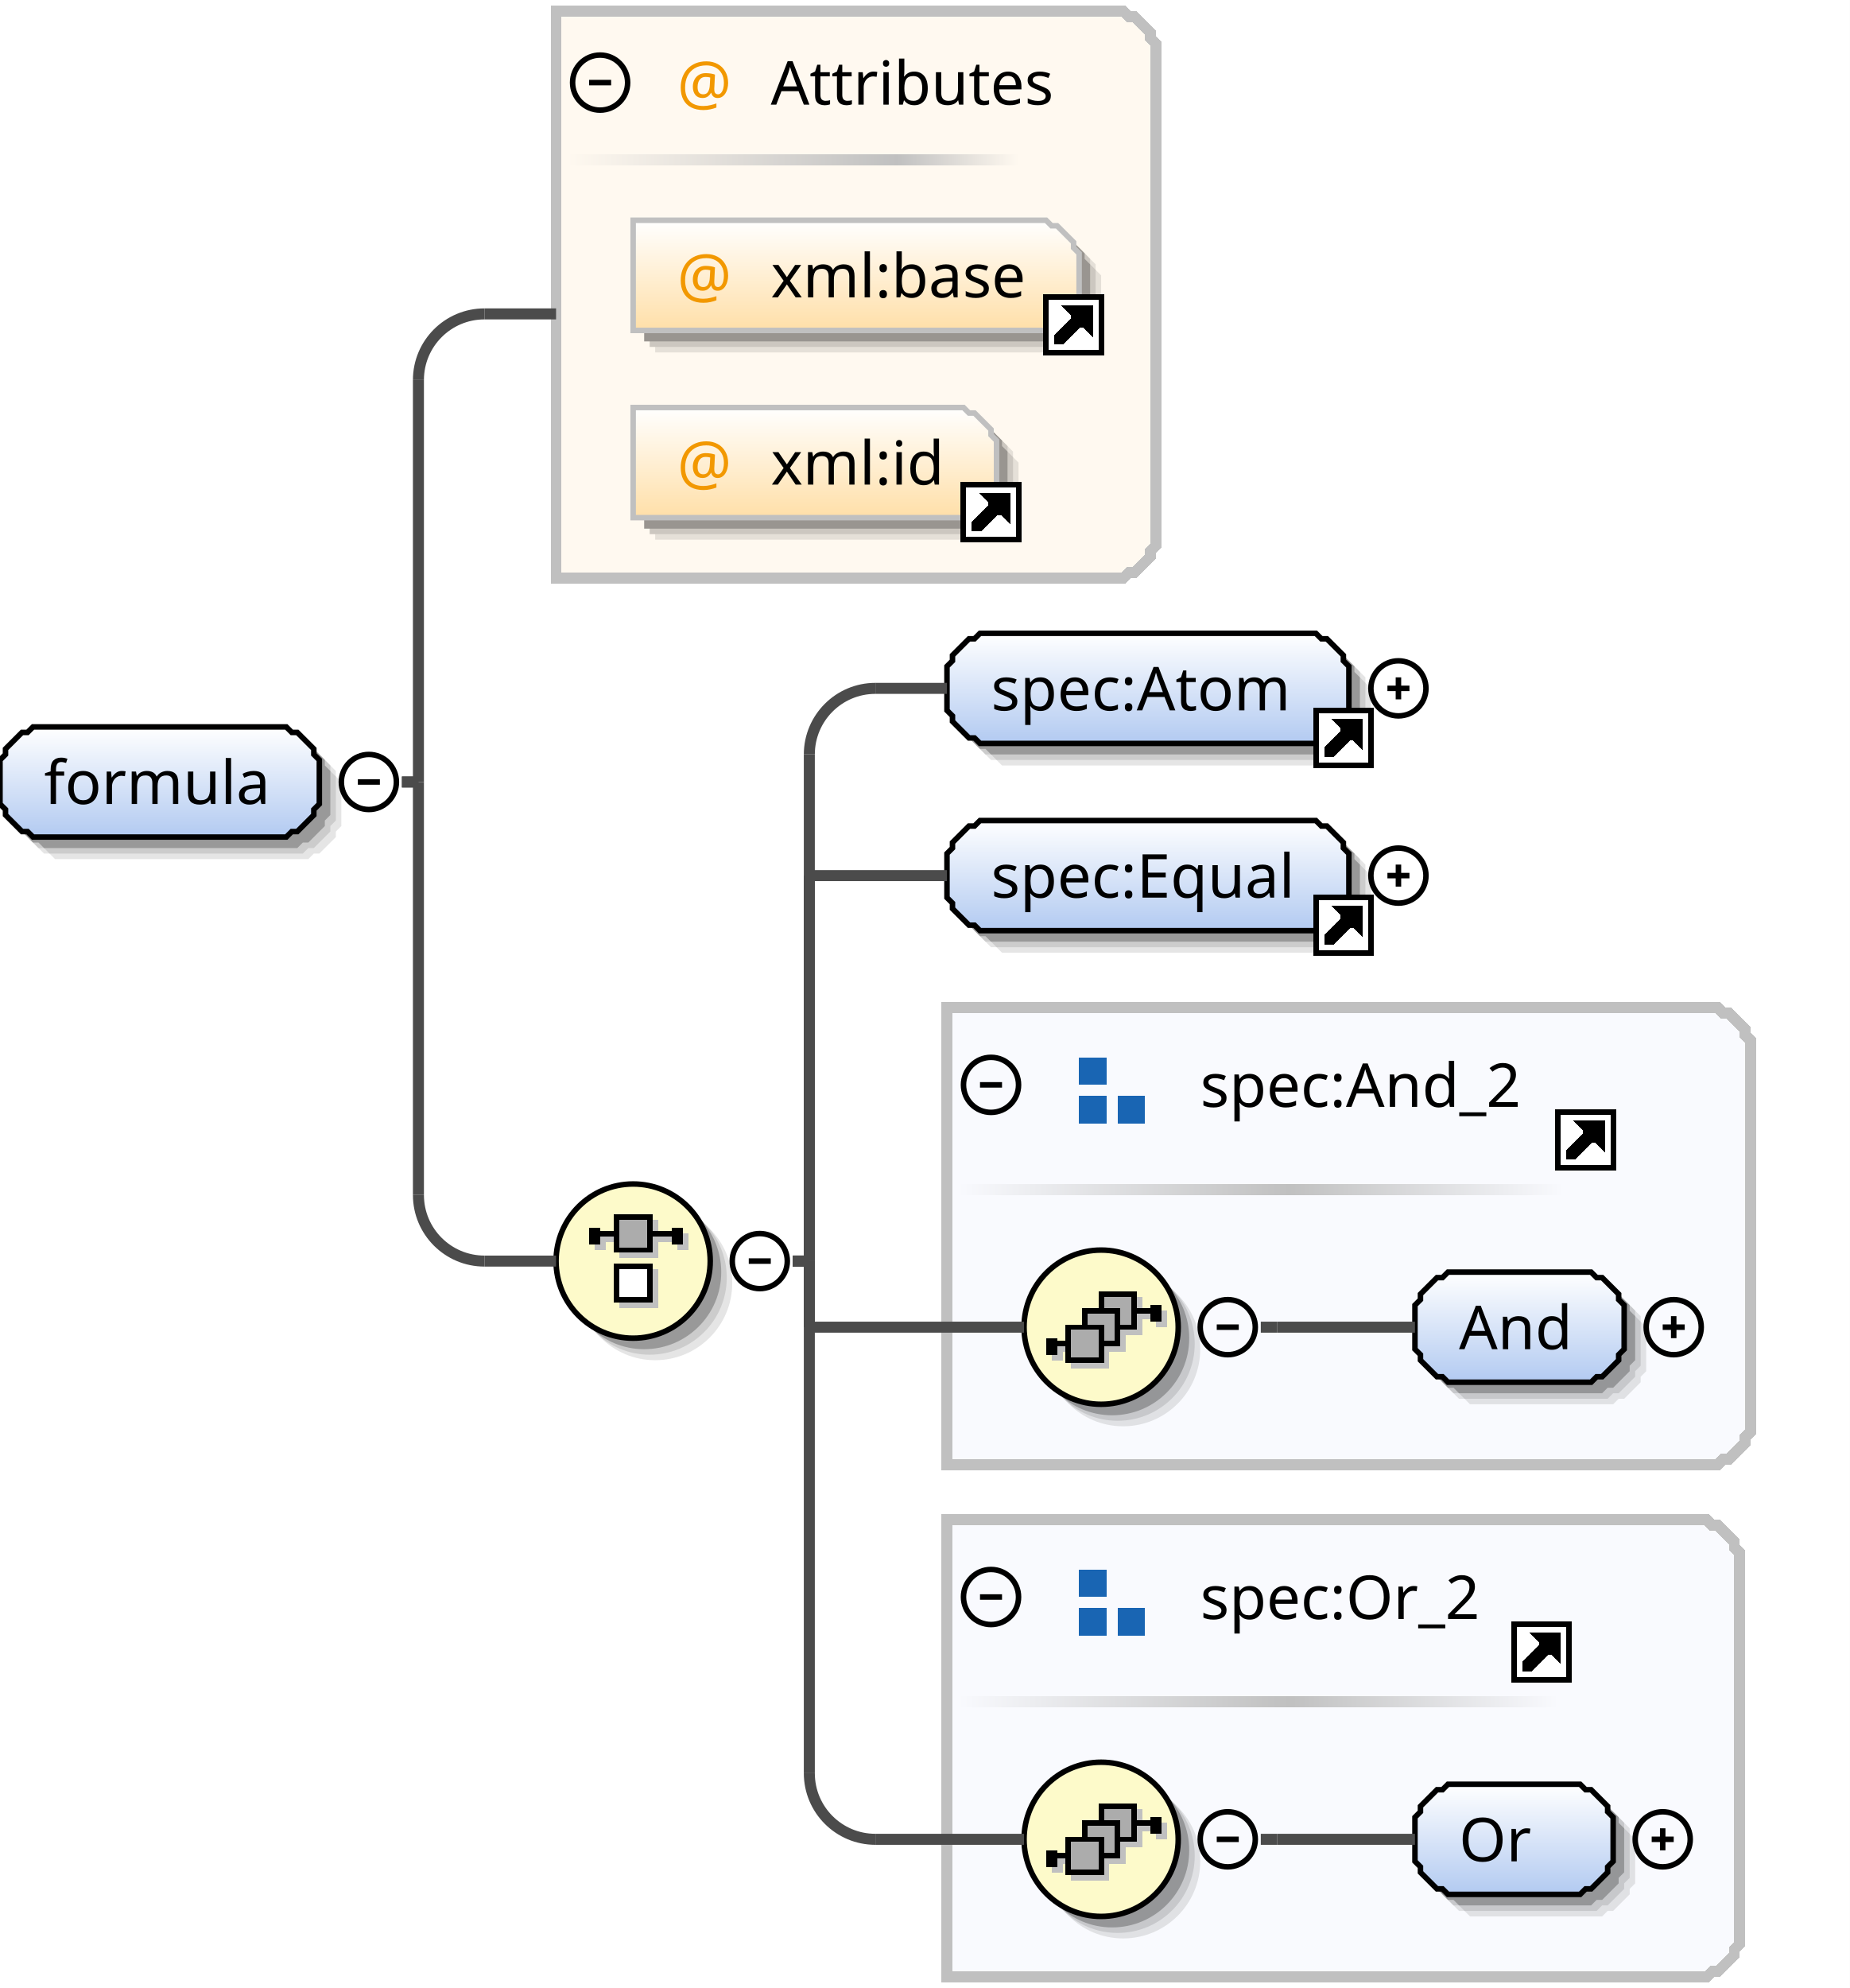
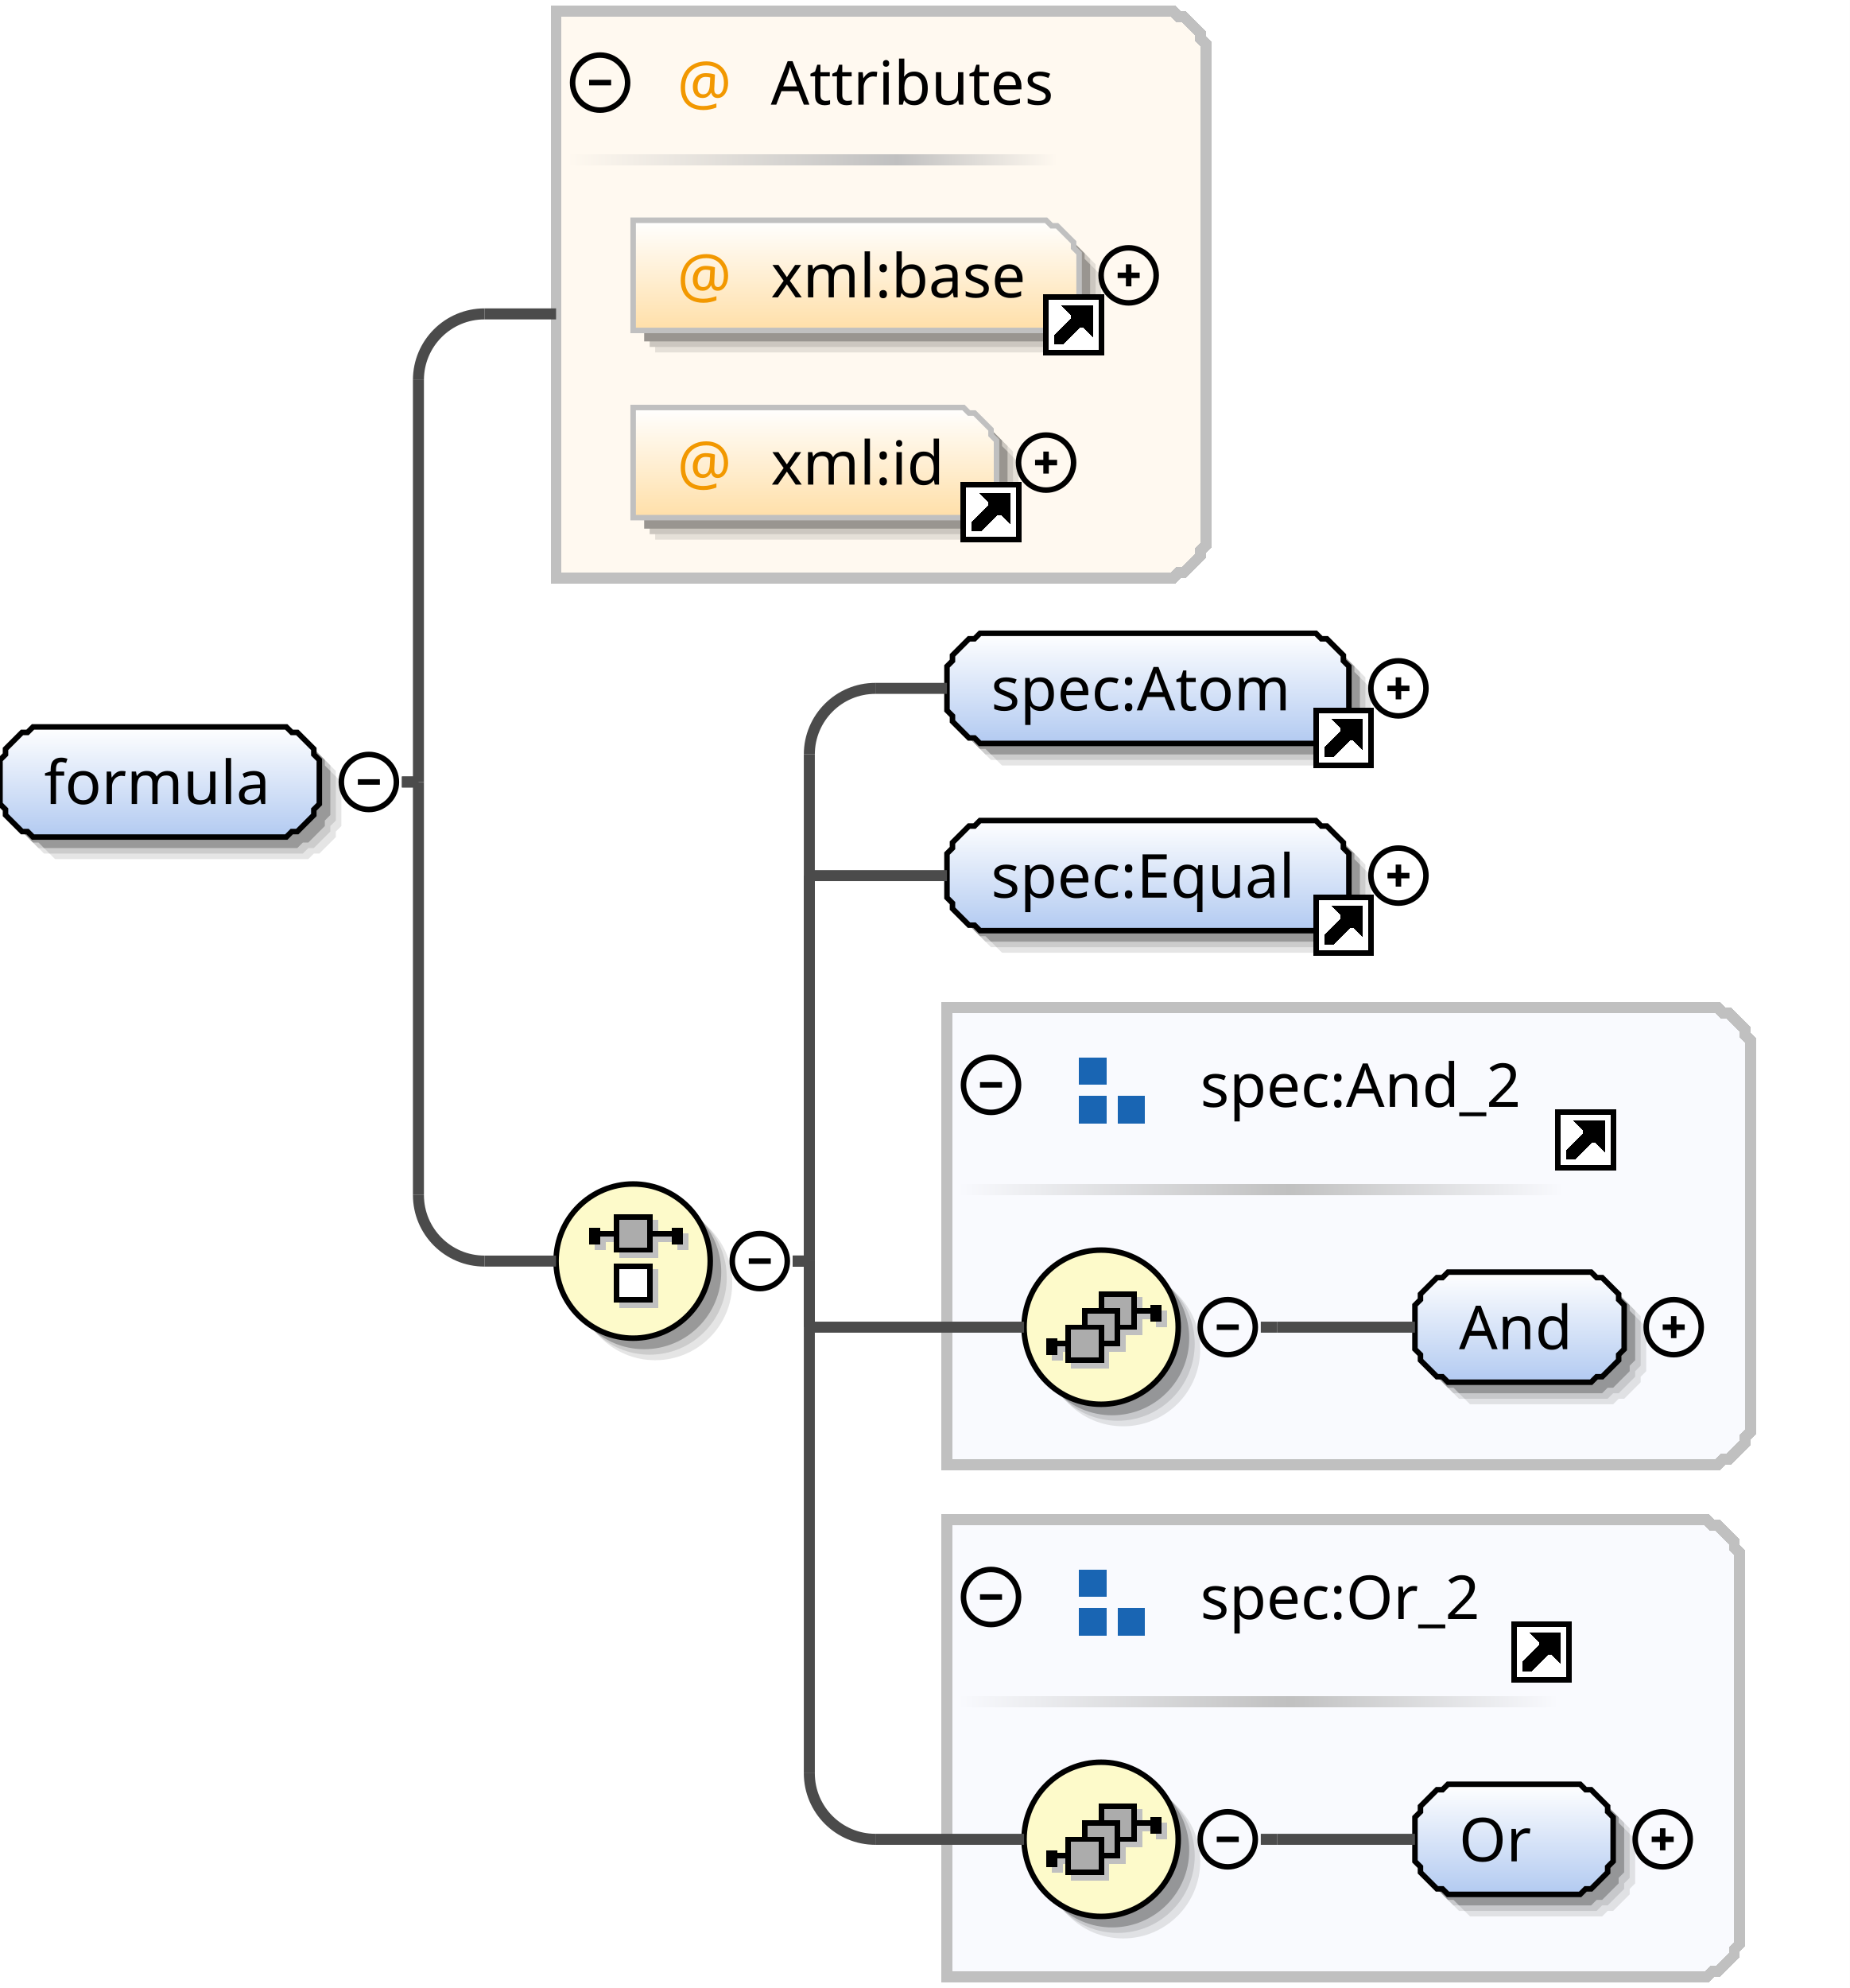
<svg xmlns="http://www.w3.org/2000/svg" color-interpolation="auto" color-rendering="auto" fill="black" fill-opacity="1" font-family="'Dialog'" font-size="12" font-style="normal" font-weight="normal" height="361" image-rendering="auto" shape-rendering="auto" stroke="black" stroke-dasharray="none" stroke-dashoffset="0" stroke-linecap="square" stroke-linejoin="miter" stroke-miterlimit="10" stroke-opacity="1" stroke-width="1" text-rendering="auto" width="336">
  <defs id="genericDefs" />
  <g>
    <defs id="defs1">
      <linearGradient gradientUnits="userSpaceOnUse" id="linearGradient1" spreadMethod="pad" x1="0" x2="0" y1="132" y2="152">
        <stop offset="0%" stop-color="white" stop-opacity="1" />
        <stop offset="100%" stop-color="rgb(178,202,241)" stop-opacity="1" />
      </linearGradient>
-       <linearGradient gradientUnits="userSpaceOnUse" id="linearGradient2" spreadMethod="pad" x1="163" x2="185" y1="28" y2="28">
+       <linearGradient gradientUnits="userSpaceOnUse" id="linearGradient2" spreadMethod="pad" x1="163" x2="192" y1="28" y2="28">
        <stop offset="0%" stop-color="silver" stop-opacity="1" />
        <stop offset="100%" stop-color="rgb(255,249,240)" stop-opacity="1" />
      </linearGradient>
      <linearGradient gradientUnits="userSpaceOnUse" id="linearGradient3" spreadMethod="pad" x1="103" x2="163" y1="28" y2="28">
        <stop offset="0%" stop-color="rgb(255,249,240)" stop-opacity="1" />
        <stop offset="100%" stop-color="silver" stop-opacity="1" />
      </linearGradient>
      <linearGradient gradientUnits="userSpaceOnUse" id="linearGradient4" spreadMethod="pad" x1="115" x2="115" y1="40" y2="60">
        <stop offset="0%" stop-color="white" stop-opacity="1" />
        <stop offset="100%" stop-color="rgb(255,223,168)" stop-opacity="1" />
      </linearGradient>
      <linearGradient gradientUnits="userSpaceOnUse" id="linearGradient5" spreadMethod="pad" x1="115" x2="115" y1="74" y2="94">
        <stop offset="0%" stop-color="white" stop-opacity="1" />
        <stop offset="100%" stop-color="rgb(255,223,168)" stop-opacity="1" />
      </linearGradient>
      <linearGradient gradientUnits="userSpaceOnUse" id="linearGradient6" spreadMethod="pad" x1="101" x2="101" y1="215" y2="243">
        <stop offset="0%" stop-color="rgb(253,250,202)" stop-opacity="1" />
        <stop offset="100%" stop-color="rgb(253,250,202)" stop-opacity="1" />
      </linearGradient>
      <linearGradient gradientUnits="userSpaceOnUse" id="linearGradient7" spreadMethod="pad" x1="172" x2="172" y1="115" y2="135">
        <stop offset="0%" stop-color="white" stop-opacity="1" />
        <stop offset="100%" stop-color="rgb(178,202,241)" stop-opacity="1" />
      </linearGradient>
      <linearGradient gradientUnits="userSpaceOnUse" id="linearGradient8" spreadMethod="pad" x1="172" x2="172" y1="149" y2="169">
        <stop offset="0%" stop-color="white" stop-opacity="1" />
        <stop offset="100%" stop-color="rgb(178,202,241)" stop-opacity="1" />
      </linearGradient>
      <linearGradient gradientUnits="userSpaceOnUse" id="linearGradient9" spreadMethod="pad" x1="234" x2="284" y1="215" y2="215">
        <stop offset="0%" stop-color="silver" stop-opacity="1" />
        <stop offset="100%" stop-color="rgb(249,250,254)" stop-opacity="1" />
      </linearGradient>
      <linearGradient gradientUnits="userSpaceOnUse" id="linearGradient10" spreadMethod="pad" x1="174" x2="234" y1="215" y2="215">
        <stop offset="0%" stop-color="rgb(249,250,254)" stop-opacity="1" />
        <stop offset="100%" stop-color="silver" stop-opacity="1" />
      </linearGradient>
      <linearGradient gradientUnits="userSpaceOnUse" id="linearGradient11" spreadMethod="pad" x1="186" x2="186" y1="227" y2="255">
        <stop offset="0%" stop-color="rgb(253,250,202)" stop-opacity="1" />
        <stop offset="100%" stop-color="rgb(253,250,202)" stop-opacity="1" />
      </linearGradient>
      <linearGradient gradientUnits="userSpaceOnUse" id="linearGradient12" spreadMethod="pad" x1="257" x2="257" y1="231" y2="251">
        <stop offset="0%" stop-color="white" stop-opacity="1" />
        <stop offset="100%" stop-color="rgb(178,202,241)" stop-opacity="1" />
      </linearGradient>
      <linearGradient gradientUnits="userSpaceOnUse" id="linearGradient13" spreadMethod="pad" x1="234" x2="283" y1="308" y2="308">
        <stop offset="0%" stop-color="silver" stop-opacity="1" />
        <stop offset="100%" stop-color="rgb(249,250,254)" stop-opacity="1" />
      </linearGradient>
      <linearGradient gradientUnits="userSpaceOnUse" id="linearGradient14" spreadMethod="pad" x1="174" x2="234" y1="308" y2="308">
        <stop offset="0%" stop-color="rgb(249,250,254)" stop-opacity="1" />
        <stop offset="100%" stop-color="silver" stop-opacity="1" />
      </linearGradient>
      <linearGradient gradientUnits="userSpaceOnUse" id="linearGradient15" spreadMethod="pad" x1="186" x2="186" y1="320" y2="348">
        <stop offset="0%" stop-color="rgb(253,250,202)" stop-opacity="1" />
        <stop offset="100%" stop-color="rgb(253,250,202)" stop-opacity="1" />
      </linearGradient>
      <linearGradient gradientUnits="userSpaceOnUse" id="linearGradient16" spreadMethod="pad" x1="257" x2="257" y1="324" y2="344">
        <stop offset="0%" stop-color="white" stop-opacity="1" />
        <stop offset="100%" stop-color="rgb(178,202,241)" stop-opacity="1" />
      </linearGradient>
      <clipPath clipPathUnits="userSpaceOnUse" id="clipPath1">
        <path d="M0 0 L336 0 L336 361 L0 361 L0 0 Z" />
      </clipPath>
    </defs>
    <g fill="white" stroke="white" text-rendering="geometricPrecision">
      <rect clip-path="url(#clipPath1)" height="361" stroke="none" width="336" x="0" y="0" />
    </g>
    <g fill="rgb(229,229,229)" font-family="sans-serif" font-size="11" stroke="rgb(229,229,229)" text-rendering="geometricPrecision">
      <polygon clip-path="url(#clipPath1)" points=" 4 142 5 141 5 140 6 139 7 138 8 137 9 137 10 136 56 136 57 137 58 137 59 138 60 139 61 140 61 141 62 142 62 150 61 151 61 152 60 153 59 154 58 155 57 155 56 156 10 156 9 155 8 155 7 154 6 153 5 152 5 151 4 150" stroke="none" />
      <polygon clip-path="url(#clipPath1)" fill="rgb(204,204,204)" points=" 3 141 4 140 4 139 5 138 6 137 7 136 8 136 9 135 55 135 56 136 57 136 58 137 59 138 60 139 60 140 61 141 61 149 60 150 60 151 59 152 58 153 57 154 56 154 55 155 9 155 8 154 7 154 6 153 5 152 4 151 4 150 3 149" stroke="none" />
      <polygon clip-path="url(#clipPath1)" fill="rgb(153,153,153)" points=" 2 140 3 139 3 138 4 137 5 136 6 135 7 135 8 134 54 134 55 135 56 135 57 136 58 137 59 138 59 139 60 140 60 148 59 149 59 150 58 151 57 152 56 153 55 153 54 154 8 154 7 153 6 153 5 152 4 151 3 150 3 149 2 148" stroke="none" />
      <polygon clip-path="url(#clipPath1)" fill="url(#linearGradient1)" points=" 0 138 1 137 1 136 2 135 3 134 4 133 5 133 6 132 52 132 53 133 54 133 55 134 56 135 57 136 57 137 58 138 58 146 57 147 57 148 56 149 55 150 54 151 53 151 52 152 6 152 5 151 4 151 3 150 2 149 1 148 1 147 0 146" shape-rendering="crispEdges" stroke="none" />
      <polygon clip-path="url(#clipPath1)" fill="none" points=" 0 138 1 137 1 136 2 135 3 134 4 133 5 133 6 132 52 132 53 133 54 133 55 134 56 135 57 136 57 137 58 138 58 146 57 147 57 148 56 149 55 150 54 151 53 151 52 152 6 152 5 151 4 151 3 150 2 149 1 148 1 147 0 146" stroke="black" stroke-linecap="butt" />
    </g>
    <g font-family="sans-serif" font-size="11" shape-rendering="crispEdges" stroke-linecap="butt" text-rendering="geometricPrecision">
      <text clip-path="url(#clipPath1)" stroke="none" x="8" xml:space="preserve" y="146">formula</text>
      <circle clip-path="url(#clipPath1)" cx="67" cy="142" fill="none" r="5" shape-rendering="auto" />
      <line clip-path="url(#clipPath1)" fill="none" shape-rendering="auto" x1="65" x2="69" y1="142" y2="142" />
-       <polygon clip-path="url(#clipPath1)" fill="rgb(255,249,240)" points=" 101 2 204 2 205 3 206 3 207 4 208 5 209 6 209 7 210 8 210 99 209 100 209 101 208 102 207 103 206 104 205 104 204 105 101 105" stroke="none" stroke-width="2" />
-       <polygon clip-path="url(#clipPath1)" fill="none" points=" 101 2 204 2 205 3 206 3 207 4 208 5 209 6 209 7 210 8 210 99 209 100 209 101 208 102 207 103 206 104 205 104 204 105 101 105" stroke="silver" stroke-width="2" />
-       <rect clip-path="url(#clipPath1)" fill="url(#linearGradient2)" height="2" stroke="none" stroke-width="2" width="22" x="163" y="28" />
+       <polygon clip-path="url(#clipPath1)" fill="rgb(255,249,240)" points=" 101 2 213 2 214 3 215 3 216 4 217 5 218 6 218 7 219 8 219 99 218 100 218 101 217 102 216 103 215 104 214 104 213 105 101 105" stroke="none" stroke-width="2" />
+       <polygon clip-path="url(#clipPath1)" fill="none" points=" 101 2 213 2 214 3 215 3 216 4 217 5 218 6 218 7 219 8 219 99 218 100 218 101 217 102 216 103 215 104 214 104 213 105 101 105" stroke="silver" stroke-width="2" />
+       <rect clip-path="url(#clipPath1)" fill="url(#linearGradient2)" height="2" stroke="none" stroke-width="2" width="29" x="163" y="28" />
      <rect clip-path="url(#clipPath1)" fill="url(#linearGradient3)" height="2" stroke="none" stroke-width="2" width="60" x="103" y="28" />
      <text clip-path="url(#clipPath1)" fill="rgb(242,152,0)" stroke="none" x="123" xml:space="preserve" y="19">@</text>
      <text clip-path="url(#clipPath1)" stroke="none" x="140" xml:space="preserve" y="19">Attributes</text>
      <circle clip-path="url(#clipPath1)" cx="109" cy="15" fill="none" r="5" shape-rendering="auto" />
      <line clip-path="url(#clipPath1)" fill="none" shape-rendering="auto" x1="107" x2="111" y1="15" y2="15" />
      <polygon clip-path="url(#clipPath1)" fill="rgb(229,224,216)" points=" 119 44 194 44 195 45 196 45 197 46 198 47 199 48 199 49 200 50 200 58 199 59 199 60 198 61 197 62 196 63 195 63 194 64 119 64" shape-rendering="auto" stroke="none" />
      <polygon clip-path="url(#clipPath1)" fill="rgb(204,199,192)" points=" 118 43 193 43 194 44 195 44 196 45 197 46 198 47 198 48 199 49 199 57 198 58 198 59 197 60 196 61 195 62 194 62 193 63 118 63" shape-rendering="auto" stroke="none" />
      <polygon clip-path="url(#clipPath1)" fill="rgb(153,149,144)" points=" 117 42 192 42 193 43 194 43 195 44 196 45 197 46 197 47 198 48 198 56 197 57 197 58 196 59 195 60 194 61 193 61 192 62 117 62" shape-rendering="auto" stroke="none" />
      <polygon clip-path="url(#clipPath1)" fill="url(#linearGradient4)" points=" 115 40 190 40 191 41 192 41 193 42 194 43 195 44 195 45 196 46 196 54 195 55 195 56 194 57 193 58 192 59 191 59 190 60 115 60" stroke="none" />
      <polygon clip-path="url(#clipPath1)" fill="none" points=" 115 40 190 40 191 41 192 41 193 42 194 43 195 44 195 45 196 46 196 54 195 55 195 56 194 57 193 58 192 59 191 59 190 60 115 60" shape-rendering="auto" stroke="silver" />
      <text clip-path="url(#clipPath1)" fill="rgb(242,152,0)" stroke="none" x="123" xml:space="preserve" y="54">@</text>
      <text clip-path="url(#clipPath1)" stroke="none" x="140" xml:space="preserve" y="54">xml:base</text>
      <rect clip-path="url(#clipPath1)" fill="white" height="10" stroke="none" width="10" x="190" y="54" />
      <polygon clip-path="url(#clipPath1)" fill="none" points=" 192 62 192 61 195 58 195 57 194 56 198 56 198 60 197 59 196 59 193 62" />
      <polygon clip-path="url(#clipPath1)" points=" 192 62 192 61 195 58 195 57 194 56 198 56 198 60 197 59 196 59 193 62" stroke="none" />
      <rect clip-path="url(#clipPath1)" fill="none" height="10" width="10" x="190" y="54" />
+       <circle clip-path="url(#clipPath1)" cx="205" cy="50" fill="none" r="5" shape-rendering="auto" />
+       <line clip-path="url(#clipPath1)" fill="none" shape-rendering="auto" x1="203" x2="207" y1="50" y2="50" />
+       <line clip-path="url(#clipPath1)" fill="none" shape-rendering="auto" x1="205" x2="205" y1="48" y2="52" />
      <polygon clip-path="url(#clipPath1)" fill="rgb(229,224,216)" points=" 119 78 179 78 180 79 181 79 182 80 183 81 184 82 184 83 185 84 185 92 184 93 184 94 183 95 182 96 181 97 180 97 179 98 119 98" shape-rendering="auto" stroke="none" />
      <polygon clip-path="url(#clipPath1)" fill="rgb(204,199,192)" points=" 118 77 178 77 179 78 180 78 181 79 182 80 183 81 183 82 184 83 184 91 183 92 183 93 182 94 181 95 180 96 179 96 178 97 118 97" shape-rendering="auto" stroke="none" />
      <polygon clip-path="url(#clipPath1)" fill="rgb(153,149,144)" points=" 117 76 177 76 178 77 179 77 180 78 181 79 182 80 182 81 183 82 183 90 182 91 182 92 181 93 180 94 179 95 178 95 177 96 117 96" shape-rendering="auto" stroke="none" />
      <polygon clip-path="url(#clipPath1)" fill="url(#linearGradient5)" points=" 115 74 175 74 176 75 177 75 178 76 179 77 180 78 180 79 181 80 181 88 180 89 180 90 179 91 178 92 177 93 176 93 175 94 115 94" stroke="none" />
      <polygon clip-path="url(#clipPath1)" fill="none" points=" 115 74 175 74 176 75 177 75 178 76 179 77 180 78 180 79 181 80 181 88 180 89 180 90 179 91 178 92 177 93 176 93 175 94 115 94" shape-rendering="auto" stroke="silver" />
      <text clip-path="url(#clipPath1)" fill="rgb(242,152,0)" stroke="none" x="123" xml:space="preserve" y="88">@</text>
      <text clip-path="url(#clipPath1)" stroke="none" x="140" xml:space="preserve" y="88">xml:id</text>
      <rect clip-path="url(#clipPath1)" fill="white" height="10" stroke="none" width="10" x="175" y="88" />
      <polygon clip-path="url(#clipPath1)" fill="none" points=" 177 96 177 95 180 92 180 91 179 90 183 90 183 94 182 93 181 93 178 96" />
      <polygon clip-path="url(#clipPath1)" points=" 177 96 177 95 180 92 180 91 179 90 183 90 183 94 182 93 181 93 178 96" stroke="none" />
      <rect clip-path="url(#clipPath1)" fill="none" height="10" width="10" x="175" y="88" />
+       <circle clip-path="url(#clipPath1)" cx="190" cy="84" fill="none" r="5" shape-rendering="auto" />
+       <line clip-path="url(#clipPath1)" fill="none" shape-rendering="auto" x1="188" x2="192" y1="84" y2="84" />
+       <line clip-path="url(#clipPath1)" fill="none" shape-rendering="auto" x1="190" x2="190" y1="82" y2="86" />
      <circle clip-path="url(#clipPath1)" cx="119" cy="233" fill="rgb(229,229,229)" r="14" shape-rendering="auto" stroke="none" />
      <circle clip-path="url(#clipPath1)" cx="118" cy="232" fill="rgb(204,204,204)" r="14" shape-rendering="auto" stroke="none" />
      <circle clip-path="url(#clipPath1)" cx="117" cy="231" fill="rgb(153,153,153)" r="14" shape-rendering="auto" stroke="none" />
      <circle clip-path="url(#clipPath1)" cx="115" cy="229" fill="url(#linearGradient6)" r="14" stroke="none" />
      <circle clip-path="url(#clipPath1)" cx="115" cy="229" fill="none" r="14" shape-rendering="auto" />
      <line clip-path="url(#clipPath1)" fill="none" stroke="silver" x1="108" x2="124" y1="225" y2="225" />
      <rect clip-path="url(#clipPath1)" fill="silver" height="3" stroke="none" width="2" x="108" y="224" />
      <rect clip-path="url(#clipPath1)" fill="silver" height="3" stroke="none" width="2" x="123" y="224" />
      <rect clip-path="url(#clipPath1)" fill="silver" height="6" stroke="none" width="6" x="113" y="222" />
      <rect clip-path="url(#clipPath1)" fill="none" height="6" stroke="silver" width="6" x="113" y="222" />
      <rect clip-path="url(#clipPath1)" fill="silver" height="6" stroke="none" width="6" x="113" y="231" />
      <rect clip-path="url(#clipPath1)" fill="none" height="6" stroke="silver" width="6" x="113" y="231" />
      <line clip-path="url(#clipPath1)" fill="none" x1="107" x2="123" y1="224" y2="224" />
      <rect clip-path="url(#clipPath1)" height="3" stroke="none" width="2" x="107" y="223" />
      <rect clip-path="url(#clipPath1)" height="3" stroke="none" width="2" x="122" y="223" />
      <rect clip-path="url(#clipPath1)" fill="rgb(172,172,172)" height="6" stroke="none" width="6" x="112" y="221" />
      <rect clip-path="url(#clipPath1)" fill="none" height="6" width="6" x="112" y="221" />
      <rect clip-path="url(#clipPath1)" fill="white" height="6" stroke="none" width="6" x="112" y="230" />
      <rect clip-path="url(#clipPath1)" fill="none" height="6" width="6" x="112" y="230" />
      <circle clip-path="url(#clipPath1)" cx="138" cy="229" fill="none" r="5" shape-rendering="auto" />
      <line clip-path="url(#clipPath1)" fill="none" shape-rendering="auto" x1="136" x2="140" y1="229" y2="229" />
      <polygon clip-path="url(#clipPath1)" fill="rgb(229,229,229)" points=" 176 125 177 124 177 123 178 122 179 121 180 120 181 120 182 119 243 119 244 120 245 120 246 121 247 122 248 123 248 124 249 125 249 133 248 134 248 135 247 136 246 137 245 138 244 138 243 139 182 139 181 138 180 138 179 137 178 136 177 135 177 134 176 133" shape-rendering="auto" stroke="none" />
      <polygon clip-path="url(#clipPath1)" fill="rgb(204,204,204)" points=" 175 124 176 123 176 122 177 121 178 120 179 119 180 119 181 118 242 118 243 119 244 119 245 120 246 121 247 122 247 123 248 124 248 132 247 133 247 134 246 135 245 136 244 137 243 137 242 138 181 138 180 137 179 137 178 136 177 135 176 134 176 133 175 132" shape-rendering="auto" stroke="none" />
      <polygon clip-path="url(#clipPath1)" fill="rgb(153,153,153)" points=" 174 123 175 122 175 121 176 120 177 119 178 118 179 118 180 117 241 117 242 118 243 118 244 119 245 120 246 121 246 122 247 123 247 131 246 132 246 133 245 134 244 135 243 136 242 136 241 137 180 137 179 136 178 136 177 135 176 134 175 133 175 132 174 131" shape-rendering="auto" stroke="none" />
      <polygon clip-path="url(#clipPath1)" fill="url(#linearGradient7)" points=" 172 121 173 120 173 119 174 118 175 117 176 116 177 116 178 115 239 115 240 116 241 116 242 117 243 118 244 119 244 120 245 121 245 129 244 130 244 131 243 132 242 133 241 134 240 134 239 135 178 135 177 134 176 134 175 133 174 132 173 131 173 130 172 129" stroke="none" />
      <polygon clip-path="url(#clipPath1)" fill="none" points=" 172 121 173 120 173 119 174 118 175 117 176 116 177 116 178 115 239 115 240 116 241 116 242 117 243 118 244 119 244 120 245 121 245 129 244 130 244 131 243 132 242 133 241 134 240 134 239 135 178 135 177 134 176 134 175 133 174 132 173 131 173 130 172 129" shape-rendering="auto" />
      <text clip-path="url(#clipPath1)" stroke="none" x="180" xml:space="preserve" y="129">spec:Atom</text>
      <rect clip-path="url(#clipPath1)" fill="white" height="10" stroke="none" width="10" x="239" y="129" />
      <polygon clip-path="url(#clipPath1)" fill="none" points=" 241 137 241 136 244 133 244 132 243 131 247 131 247 135 246 134 245 134 242 137" />
      <polygon clip-path="url(#clipPath1)" points=" 241 137 241 136 244 133 244 132 243 131 247 131 247 135 246 134 245 134 242 137" stroke="none" />
      <rect clip-path="url(#clipPath1)" fill="none" height="10" width="10" x="239" y="129" />
      <circle clip-path="url(#clipPath1)" cx="254" cy="125" fill="none" r="5" shape-rendering="auto" />
      <line clip-path="url(#clipPath1)" fill="none" shape-rendering="auto" x1="252" x2="256" y1="125" y2="125" />
      <line clip-path="url(#clipPath1)" fill="none" shape-rendering="auto" x1="254" x2="254" y1="123" y2="127" />
    </g>
    <g fill="rgb(75,75,75)" font-family="sans-serif" font-size="11" stroke="rgb(75,75,75)" stroke-linecap="butt" stroke-width="2" text-rendering="geometricPrecision">
      <line clip-path="url(#clipPath1)" fill="none" x1="144" x2="147" y1="229" y2="229" />
      <line clip-path="url(#clipPath1)" fill="none" x1="147" x2="147" y1="137" y2="229" />
      <line clip-path="url(#clipPath1)" fill="none" x1="159" x2="172" y1="125" y2="125" />
      <path clip-path="url(#clipPath1)" d="M147 137 A12 12 0 0 1 159 125" fill="none" />
      <polygon clip-path="url(#clipPath1)" fill="rgb(229,229,229)" points=" 176 159 177 158 177 157 178 156 179 155 180 154 181 154 182 153 243 153 244 154 245 154 246 155 247 156 248 157 248 158 249 159 249 167 248 168 248 169 247 170 246 171 245 172 244 172 243 173 182 173 181 172 180 172 179 171 178 170 177 169 177 168 176 167" stroke="none" stroke-width="1" />
      <polygon clip-path="url(#clipPath1)" fill="rgb(204,204,204)" points=" 175 158 176 157 176 156 177 155 178 154 179 153 180 153 181 152 242 152 243 153 244 153 245 154 246 155 247 156 247 157 248 158 248 166 247 167 247 168 246 169 245 170 244 171 243 171 242 172 181 172 180 171 179 171 178 170 177 169 176 168 176 167 175 166" stroke="none" stroke-width="1" />
      <polygon clip-path="url(#clipPath1)" fill="rgb(153,153,153)" points=" 174 157 175 156 175 155 176 154 177 153 178 152 179 152 180 151 241 151 242 152 243 152 244 153 245 154 246 155 246 156 247 157 247 165 246 166 246 167 245 168 244 169 243 170 242 170 241 171 180 171 179 170 178 170 177 169 176 168 175 167 175 166 174 165" stroke="none" stroke-width="1" />
    </g>
    <g fill="url(#linearGradient8)" font-family="sans-serif" font-size="11" shape-rendering="crispEdges" stroke="url(#linearGradient8)" stroke-linecap="butt" text-rendering="geometricPrecision">
      <polygon clip-path="url(#clipPath1)" points=" 172 155 173 154 173 153 174 152 175 151 176 150 177 150 178 149 239 149 240 150 241 150 242 151 243 152 244 153 244 154 245 155 245 163 244 164 244 165 243 166 242 167 241 168 240 168 239 169 178 169 177 168 176 168 175 167 174 166 173 165 173 164 172 163" stroke="none" />
      <polygon clip-path="url(#clipPath1)" fill="none" points=" 172 155 173 154 173 153 174 152 175 151 176 150 177 150 178 149 239 149 240 150 241 150 242 151 243 152 244 153 244 154 245 155 245 163 244 164 244 165 243 166 242 167 241 168 240 168 239 169 178 169 177 168 176 168 175 167 174 166 173 165 173 164 172 163" shape-rendering="auto" stroke="black" />
      <text clip-path="url(#clipPath1)" fill="black" stroke="none" x="180" xml:space="preserve" y="163">spec:Equal</text>
      <rect clip-path="url(#clipPath1)" fill="white" height="10" stroke="none" width="10" x="239" y="163" />
      <polygon clip-path="url(#clipPath1)" fill="none" points=" 241 171 241 170 244 167 244 166 243 165 247 165 247 169 246 168 245 168 242 171" stroke="black" />
      <polygon clip-path="url(#clipPath1)" fill="black" points=" 241 171 241 170 244 167 244 166 243 165 247 165 247 169 246 168 245 168 242 171" stroke="none" />
      <rect clip-path="url(#clipPath1)" fill="none" height="10" stroke="black" width="10" x="239" y="163" />
      <circle clip-path="url(#clipPath1)" cx="254" cy="159" fill="none" r="5" shape-rendering="auto" stroke="black" />
      <line clip-path="url(#clipPath1)" fill="none" shape-rendering="auto" stroke="black" x1="252" x2="256" y1="159" y2="159" />
      <line clip-path="url(#clipPath1)" fill="none" shape-rendering="auto" stroke="black" x1="254" x2="254" y1="157" y2="161" />
    </g>
    <g fill="rgb(75,75,75)" font-family="sans-serif" font-size="11" stroke="rgb(75,75,75)" stroke-linecap="butt" stroke-width="2" text-rendering="geometricPrecision">
      <line clip-path="url(#clipPath1)" fill="none" x1="144" x2="147" y1="229" y2="229" />
      <line clip-path="url(#clipPath1)" fill="none" x1="147" x2="147" y1="159" y2="229" />
      <line clip-path="url(#clipPath1)" fill="none" x1="147" x2="172" y1="159" y2="159" />
      <polygon clip-path="url(#clipPath1)" fill="rgb(249,250,254)" points=" 172 183 312 183 313 184 314 184 315 185 316 186 317 187 317 188 318 189 318 260 317 261 317 262 316 263 315 264 314 265 313 265 312 266 172 266" shape-rendering="crispEdges" stroke="none" />
      <polygon clip-path="url(#clipPath1)" fill="none" points=" 172 183 312 183 313 184 314 184 315 185 316 186 317 187 317 188 318 189 318 260 317 261 317 262 316 263 315 264 314 265 313 265 312 266 172 266" shape-rendering="crispEdges" stroke="silver" />
      <rect clip-path="url(#clipPath1)" fill="url(#linearGradient9)" height="2" shape-rendering="crispEdges" stroke="none" width="50" x="234" y="215" />
      <rect clip-path="url(#clipPath1)" fill="url(#linearGradient10)" height="2" shape-rendering="crispEdges" stroke="none" width="60" x="174" y="215" />
    </g>
    <g fill="rgb(25,101,179)" font-family="sans-serif" font-size="11" shape-rendering="crispEdges" stroke="rgb(25,101,179)" stroke-linecap="butt" text-rendering="geometricPrecision">
      <rect clip-path="url(#clipPath1)" height="5" stroke="none" width="5" x="196" y="192" />
      <rect clip-path="url(#clipPath1)" height="5" stroke="none" width="5" x="196" y="199" />
      <rect clip-path="url(#clipPath1)" height="5" stroke="none" width="5" x="203" y="199" />
      <text clip-path="url(#clipPath1)" fill="black" stroke="none" x="218" xml:space="preserve" y="201">spec:And_2</text>
      <rect clip-path="url(#clipPath1)" fill="white" height="10" stroke="none" width="10" x="283" y="202" />
      <polygon clip-path="url(#clipPath1)" fill="none" points=" 285 210 285 209 288 206 288 205 287 204 291 204 291 208 290 207 289 207 286 210" stroke="black" />
      <polygon clip-path="url(#clipPath1)" fill="black" points=" 285 210 285 209 288 206 288 205 287 204 291 204 291 208 290 207 289 207 286 210" stroke="none" />
      <rect clip-path="url(#clipPath1)" fill="none" height="10" stroke="black" width="10" x="283" y="202" />
      <circle clip-path="url(#clipPath1)" cx="180" cy="197" fill="none" r="5" shape-rendering="auto" stroke="black" />
      <line clip-path="url(#clipPath1)" fill="none" shape-rendering="auto" stroke="black" x1="178" x2="182" y1="197" y2="197" />
      <circle clip-path="url(#clipPath1)" cx="204" cy="245" fill="rgb(224,225,228)" r="14" shape-rendering="auto" stroke="none" />
      <circle clip-path="url(#clipPath1)" cx="203" cy="244" fill="rgb(199,200,203)" r="14" shape-rendering="auto" stroke="none" />
      <circle clip-path="url(#clipPath1)" cx="202" cy="243" fill="rgb(149,150,152)" r="14" shape-rendering="auto" stroke="none" />
      <circle clip-path="url(#clipPath1)" cx="200" cy="241" fill="url(#linearGradient11)" r="14" stroke="none" />
      <circle clip-path="url(#clipPath1)" cx="200" cy="241" fill="none" r="14" shape-rendering="auto" stroke="black" />
      <line clip-path="url(#clipPath1)" fill="none" stroke="silver" x1="207" x2="211" y1="239" y2="239" />
      <rect clip-path="url(#clipPath1)" fill="silver" height="3" stroke="none" width="2" x="210" y="238" />
      <rect clip-path="url(#clipPath1)" fill="silver" height="6" stroke="none" width="6" x="201" y="236" />
      <rect clip-path="url(#clipPath1)" fill="none" height="6" stroke="silver" width="6" x="201" y="236" />
      <rect clip-path="url(#clipPath1)" fill="silver" height="6" stroke="none" width="6" x="198" y="239" />
      <rect clip-path="url(#clipPath1)" fill="none" height="6" stroke="silver" width="6" x="198" y="239" />
      <rect clip-path="url(#clipPath1)" fill="silver" height="6" stroke="none" width="6" x="195" y="242" />
      <rect clip-path="url(#clipPath1)" fill="none" height="6" stroke="silver" width="6" x="195" y="242" />
      <line clip-path="url(#clipPath1)" fill="none" stroke="silver" x1="195" x2="191" y1="245" y2="245" />
      <rect clip-path="url(#clipPath1)" fill="silver" height="3" stroke="none" width="2" x="191" y="244" />
      <line clip-path="url(#clipPath1)" fill="none" stroke="black" x1="206" x2="210" y1="238" y2="238" />
      <rect clip-path="url(#clipPath1)" fill="black" height="3" stroke="none" width="2" x="209" y="237" />
      <rect clip-path="url(#clipPath1)" fill="rgb(172,172,172)" height="6" stroke="none" width="6" x="200" y="235" />
      <rect clip-path="url(#clipPath1)" fill="none" height="6" stroke="black" width="6" x="200" y="235" />
      <rect clip-path="url(#clipPath1)" fill="rgb(172,172,172)" height="6" stroke="none" width="6" x="197" y="238" />
      <rect clip-path="url(#clipPath1)" fill="none" height="6" stroke="black" width="6" x="197" y="238" />
      <rect clip-path="url(#clipPath1)" fill="rgb(172,172,172)" height="6" stroke="none" width="6" x="194" y="241" />
      <rect clip-path="url(#clipPath1)" fill="none" height="6" stroke="black" width="6" x="194" y="241" />
      <line clip-path="url(#clipPath1)" fill="none" stroke="black" x1="194" x2="190" y1="244" y2="244" />
      <rect clip-path="url(#clipPath1)" fill="black" height="3" stroke="none" width="2" x="190" y="243" />
      <circle clip-path="url(#clipPath1)" cx="223" cy="241" fill="none" r="5" shape-rendering="auto" stroke="black" />
      <line clip-path="url(#clipPath1)" fill="none" shape-rendering="auto" stroke="black" x1="221" x2="225" y1="241" y2="241" />
      <polygon clip-path="url(#clipPath1)" fill="rgb(224,225,228)" points=" 261 241 262 240 262 239 263 238 264 237 265 236 266 236 267 235 293 235 294 236 295 236 296 237 297 238 298 239 298 240 299 241 299 249 298 250 298 251 297 252 296 253 295 254 294 254 293 255 267 255 266 254 265 254 264 253 263 252 262 251 262 250 261 249" shape-rendering="auto" stroke="none" />
      <polygon clip-path="url(#clipPath1)" fill="rgb(199,200,203)" points=" 260 240 261 239 261 238 262 237 263 236 264 235 265 235 266 234 292 234 293 235 294 235 295 236 296 237 297 238 297 239 298 240 298 248 297 249 297 250 296 251 295 252 294 253 293 253 292 254 266 254 265 253 264 253 263 252 262 251 261 250 261 249 260 248" shape-rendering="auto" stroke="none" />
      <polygon clip-path="url(#clipPath1)" fill="rgb(149,150,152)" points=" 259 239 260 238 260 237 261 236 262 235 263 234 264 234 265 233 291 233 292 234 293 234 294 235 295 236 296 237 296 238 297 239 297 247 296 248 296 249 295 250 294 251 293 252 292 252 291 253 265 253 264 252 263 252 262 251 261 250 260 249 260 248 259 247" shape-rendering="auto" stroke="none" />
      <polygon clip-path="url(#clipPath1)" fill="url(#linearGradient12)" points=" 257 237 258 236 258 235 259 234 260 233 261 232 262 232 263 231 289 231 290 232 291 232 292 233 293 234 294 235 294 236 295 237 295 245 294 246 294 247 293 248 292 249 291 250 290 250 289 251 263 251 262 250 261 250 260 249 259 248 258 247 258 246 257 245" stroke="none" />
      <polygon clip-path="url(#clipPath1)" fill="none" points=" 257 237 258 236 258 235 259 234 260 233 261 232 262 232 263 231 289 231 290 232 291 232 292 233 293 234 294 235 294 236 295 237 295 245 294 246 294 247 293 248 292 249 291 250 290 250 289 251 263 251 262 250 261 250 260 249 259 248 258 247 258 246 257 245" shape-rendering="auto" stroke="black" />
      <text clip-path="url(#clipPath1)" fill="black" stroke="none" x="265" xml:space="preserve" y="245">And</text>
      <circle clip-path="url(#clipPath1)" cx="304" cy="241" fill="none" r="5" shape-rendering="auto" stroke="black" />
      <line clip-path="url(#clipPath1)" fill="none" shape-rendering="auto" stroke="black" x1="302" x2="306" y1="241" y2="241" />
      <line clip-path="url(#clipPath1)" fill="none" shape-rendering="auto" stroke="black" x1="304" x2="304" y1="239" y2="243" />
    </g>
    <g fill="rgb(75,75,75)" font-family="sans-serif" font-size="11" stroke="rgb(75,75,75)" stroke-linecap="butt" stroke-width="2" text-rendering="geometricPrecision">
      <line clip-path="url(#clipPath1)" fill="none" x1="229" x2="232" y1="241" y2="241" />
      <line clip-path="url(#clipPath1)" fill="none" x1="232" x2="232" y1="241" y2="241" />
      <line clip-path="url(#clipPath1)" fill="none" x1="232" x2="257" y1="241" y2="241" />
      <line clip-path="url(#clipPath1)" fill="none" x1="144" x2="147" y1="229" y2="229" />
      <line clip-path="url(#clipPath1)" fill="none" x1="147" x2="147" y1="229" y2="241" />
      <line clip-path="url(#clipPath1)" fill="none" x1="147" x2="186" y1="241" y2="241" />
      <polygon clip-path="url(#clipPath1)" fill="rgb(249,250,254)" points=" 172 276 310 276 311 277 312 277 313 278 314 279 315 280 315 281 316 282 316 353 315 354 315 355 314 356 313 357 312 358 311 358 310 359 172 359" shape-rendering="crispEdges" stroke="none" />
      <polygon clip-path="url(#clipPath1)" fill="none" points=" 172 276 310 276 311 277 312 277 313 278 314 279 315 280 315 281 316 282 316 353 315 354 315 355 314 356 313 357 312 358 311 358 310 359 172 359" shape-rendering="crispEdges" stroke="silver" />
      <rect clip-path="url(#clipPath1)" fill="url(#linearGradient13)" height="2" shape-rendering="crispEdges" stroke="none" width="49" x="234" y="308" />
      <rect clip-path="url(#clipPath1)" fill="url(#linearGradient14)" height="2" shape-rendering="crispEdges" stroke="none" width="60" x="174" y="308" />
    </g>
    <g fill="rgb(25,101,179)" font-family="sans-serif" font-size="11" shape-rendering="crispEdges" stroke="rgb(25,101,179)" stroke-linecap="butt" text-rendering="geometricPrecision">
      <rect clip-path="url(#clipPath1)" height="5" stroke="none" width="5" x="196" y="285" />
      <rect clip-path="url(#clipPath1)" height="5" stroke="none" width="5" x="196" y="292" />
      <rect clip-path="url(#clipPath1)" height="5" stroke="none" width="5" x="203" y="292" />
      <text clip-path="url(#clipPath1)" fill="black" stroke="none" x="218" xml:space="preserve" y="294">spec:Or_2</text>
      <rect clip-path="url(#clipPath1)" fill="white" height="10" stroke="none" width="10" x="275" y="295" />
      <polygon clip-path="url(#clipPath1)" fill="none" points=" 277 303 277 302 280 299 280 298 279 297 283 297 283 301 282 300 281 300 278 303" stroke="black" />
      <polygon clip-path="url(#clipPath1)" fill="black" points=" 277 303 277 302 280 299 280 298 279 297 283 297 283 301 282 300 281 300 278 303" stroke="none" />
      <rect clip-path="url(#clipPath1)" fill="none" height="10" stroke="black" width="10" x="275" y="295" />
      <circle clip-path="url(#clipPath1)" cx="180" cy="290" fill="none" r="5" shape-rendering="auto" stroke="black" />
      <line clip-path="url(#clipPath1)" fill="none" shape-rendering="auto" stroke="black" x1="178" x2="182" y1="290" y2="290" />
      <circle clip-path="url(#clipPath1)" cx="204" cy="338" fill="rgb(224,225,228)" r="14" shape-rendering="auto" stroke="none" />
      <circle clip-path="url(#clipPath1)" cx="203" cy="337" fill="rgb(199,200,203)" r="14" shape-rendering="auto" stroke="none" />
      <circle clip-path="url(#clipPath1)" cx="202" cy="336" fill="rgb(149,150,152)" r="14" shape-rendering="auto" stroke="none" />
      <circle clip-path="url(#clipPath1)" cx="200" cy="334" fill="url(#linearGradient15)" r="14" stroke="none" />
      <circle clip-path="url(#clipPath1)" cx="200" cy="334" fill="none" r="14" shape-rendering="auto" stroke="black" />
      <line clip-path="url(#clipPath1)" fill="none" stroke="silver" x1="207" x2="211" y1="332" y2="332" />
      <rect clip-path="url(#clipPath1)" fill="silver" height="3" stroke="none" width="2" x="210" y="331" />
      <rect clip-path="url(#clipPath1)" fill="silver" height="6" stroke="none" width="6" x="201" y="329" />
      <rect clip-path="url(#clipPath1)" fill="none" height="6" stroke="silver" width="6" x="201" y="329" />
      <rect clip-path="url(#clipPath1)" fill="silver" height="6" stroke="none" width="6" x="198" y="332" />
      <rect clip-path="url(#clipPath1)" fill="none" height="6" stroke="silver" width="6" x="198" y="332" />
      <rect clip-path="url(#clipPath1)" fill="silver" height="6" stroke="none" width="6" x="195" y="335" />
      <rect clip-path="url(#clipPath1)" fill="none" height="6" stroke="silver" width="6" x="195" y="335" />
      <line clip-path="url(#clipPath1)" fill="none" stroke="silver" x1="195" x2="191" y1="338" y2="338" />
      <rect clip-path="url(#clipPath1)" fill="silver" height="3" stroke="none" width="2" x="191" y="337" />
      <line clip-path="url(#clipPath1)" fill="none" stroke="black" x1="206" x2="210" y1="331" y2="331" />
      <rect clip-path="url(#clipPath1)" fill="black" height="3" stroke="none" width="2" x="209" y="330" />
      <rect clip-path="url(#clipPath1)" fill="rgb(172,172,172)" height="6" stroke="none" width="6" x="200" y="328" />
      <rect clip-path="url(#clipPath1)" fill="none" height="6" stroke="black" width="6" x="200" y="328" />
      <rect clip-path="url(#clipPath1)" fill="rgb(172,172,172)" height="6" stroke="none" width="6" x="197" y="331" />
      <rect clip-path="url(#clipPath1)" fill="none" height="6" stroke="black" width="6" x="197" y="331" />
      <rect clip-path="url(#clipPath1)" fill="rgb(172,172,172)" height="6" stroke="none" width="6" x="194" y="334" />
      <rect clip-path="url(#clipPath1)" fill="none" height="6" stroke="black" width="6" x="194" y="334" />
      <line clip-path="url(#clipPath1)" fill="none" stroke="black" x1="194" x2="190" y1="337" y2="337" />
      <rect clip-path="url(#clipPath1)" fill="black" height="3" stroke="none" width="2" x="190" y="336" />
      <circle clip-path="url(#clipPath1)" cx="223" cy="334" fill="none" r="5" shape-rendering="auto" stroke="black" />
      <line clip-path="url(#clipPath1)" fill="none" shape-rendering="auto" stroke="black" x1="221" x2="225" y1="334" y2="334" />
      <polygon clip-path="url(#clipPath1)" fill="rgb(224,225,228)" points=" 261 334 262 333 262 332 263 331 264 330 265 329 266 329 267 328 291 328 292 329 293 329 294 330 295 331 296 332 296 333 297 334 297 342 296 343 296 344 295 345 294 346 293 347 292 347 291 348 267 348 266 347 265 347 264 346 263 345 262 344 262 343 261 342" shape-rendering="auto" stroke="none" />
      <polygon clip-path="url(#clipPath1)" fill="rgb(199,200,203)" points=" 260 333 261 332 261 331 262 330 263 329 264 328 265 328 266 327 290 327 291 328 292 328 293 329 294 330 295 331 295 332 296 333 296 341 295 342 295 343 294 344 293 345 292 346 291 346 290 347 266 347 265 346 264 346 263 345 262 344 261 343 261 342 260 341" shape-rendering="auto" stroke="none" />
      <polygon clip-path="url(#clipPath1)" fill="rgb(149,150,152)" points=" 259 332 260 331 260 330 261 329 262 328 263 327 264 327 265 326 289 326 290 327 291 327 292 328 293 329 294 330 294 331 295 332 295 340 294 341 294 342 293 343 292 344 291 345 290 345 289 346 265 346 264 345 263 345 262 344 261 343 260 342 260 341 259 340" shape-rendering="auto" stroke="none" />
      <polygon clip-path="url(#clipPath1)" fill="url(#linearGradient16)" points=" 257 330 258 329 258 328 259 327 260 326 261 325 262 325 263 324 287 324 288 325 289 325 290 326 291 327 292 328 292 329 293 330 293 338 292 339 292 340 291 341 290 342 289 343 288 343 287 344 263 344 262 343 261 343 260 342 259 341 258 340 258 339 257 338" stroke="none" />
      <polygon clip-path="url(#clipPath1)" fill="none" points=" 257 330 258 329 258 328 259 327 260 326 261 325 262 325 263 324 287 324 288 325 289 325 290 326 291 327 292 328 292 329 293 330 293 338 292 339 292 340 291 341 290 342 289 343 288 343 287 344 263 344 262 343 261 343 260 342 259 341 258 340 258 339 257 338" shape-rendering="auto" stroke="black" />
      <text clip-path="url(#clipPath1)" fill="black" stroke="none" x="265" xml:space="preserve" y="338">Or</text>
      <circle clip-path="url(#clipPath1)" cx="302" cy="334" fill="none" r="5" shape-rendering="auto" stroke="black" />
      <line clip-path="url(#clipPath1)" fill="none" shape-rendering="auto" stroke="black" x1="300" x2="304" y1="334" y2="334" />
      <line clip-path="url(#clipPath1)" fill="none" shape-rendering="auto" stroke="black" x1="302" x2="302" y1="332" y2="336" />
    </g>
    <g fill="rgb(75,75,75)" font-family="sans-serif" font-size="11" stroke="rgb(75,75,75)" stroke-linecap="butt" stroke-width="2" text-rendering="geometricPrecision">
      <line clip-path="url(#clipPath1)" fill="none" x1="229" x2="232" y1="334" y2="334" />
      <line clip-path="url(#clipPath1)" fill="none" x1="232" x2="232" y1="334" y2="334" />
      <line clip-path="url(#clipPath1)" fill="none" x1="232" x2="257" y1="334" y2="334" />
      <line clip-path="url(#clipPath1)" fill="none" x1="144" x2="147" y1="229" y2="229" />
      <line clip-path="url(#clipPath1)" fill="none" x1="147" x2="147" y1="229" y2="322" />
      <line clip-path="url(#clipPath1)" fill="none" x1="159" x2="186" y1="334" y2="334" />
      <path clip-path="url(#clipPath1)" d="M147 322 A12 12 0 0 0 159 334" fill="none" />
      <line clip-path="url(#clipPath1)" fill="none" x1="73" x2="76" y1="142" y2="142" />
      <line clip-path="url(#clipPath1)" fill="none" x1="76" x2="76" y1="69" y2="142" />
      <line clip-path="url(#clipPath1)" fill="none" x1="88" x2="101" y1="57" y2="57" />
      <path clip-path="url(#clipPath1)" d="M76 69 A12 12 0 0 1 88 57" fill="none" />
      <line clip-path="url(#clipPath1)" fill="none" x1="73" x2="76" y1="142" y2="142" />
      <line clip-path="url(#clipPath1)" fill="none" x1="76" x2="76" y1="142" y2="217" />
      <line clip-path="url(#clipPath1)" fill="none" x1="88" x2="101" y1="229" y2="229" />
      <path clip-path="url(#clipPath1)" d="M76 217 A12 12 0 0 0 88 229" fill="none" />
    </g>
  </g>
</svg>
